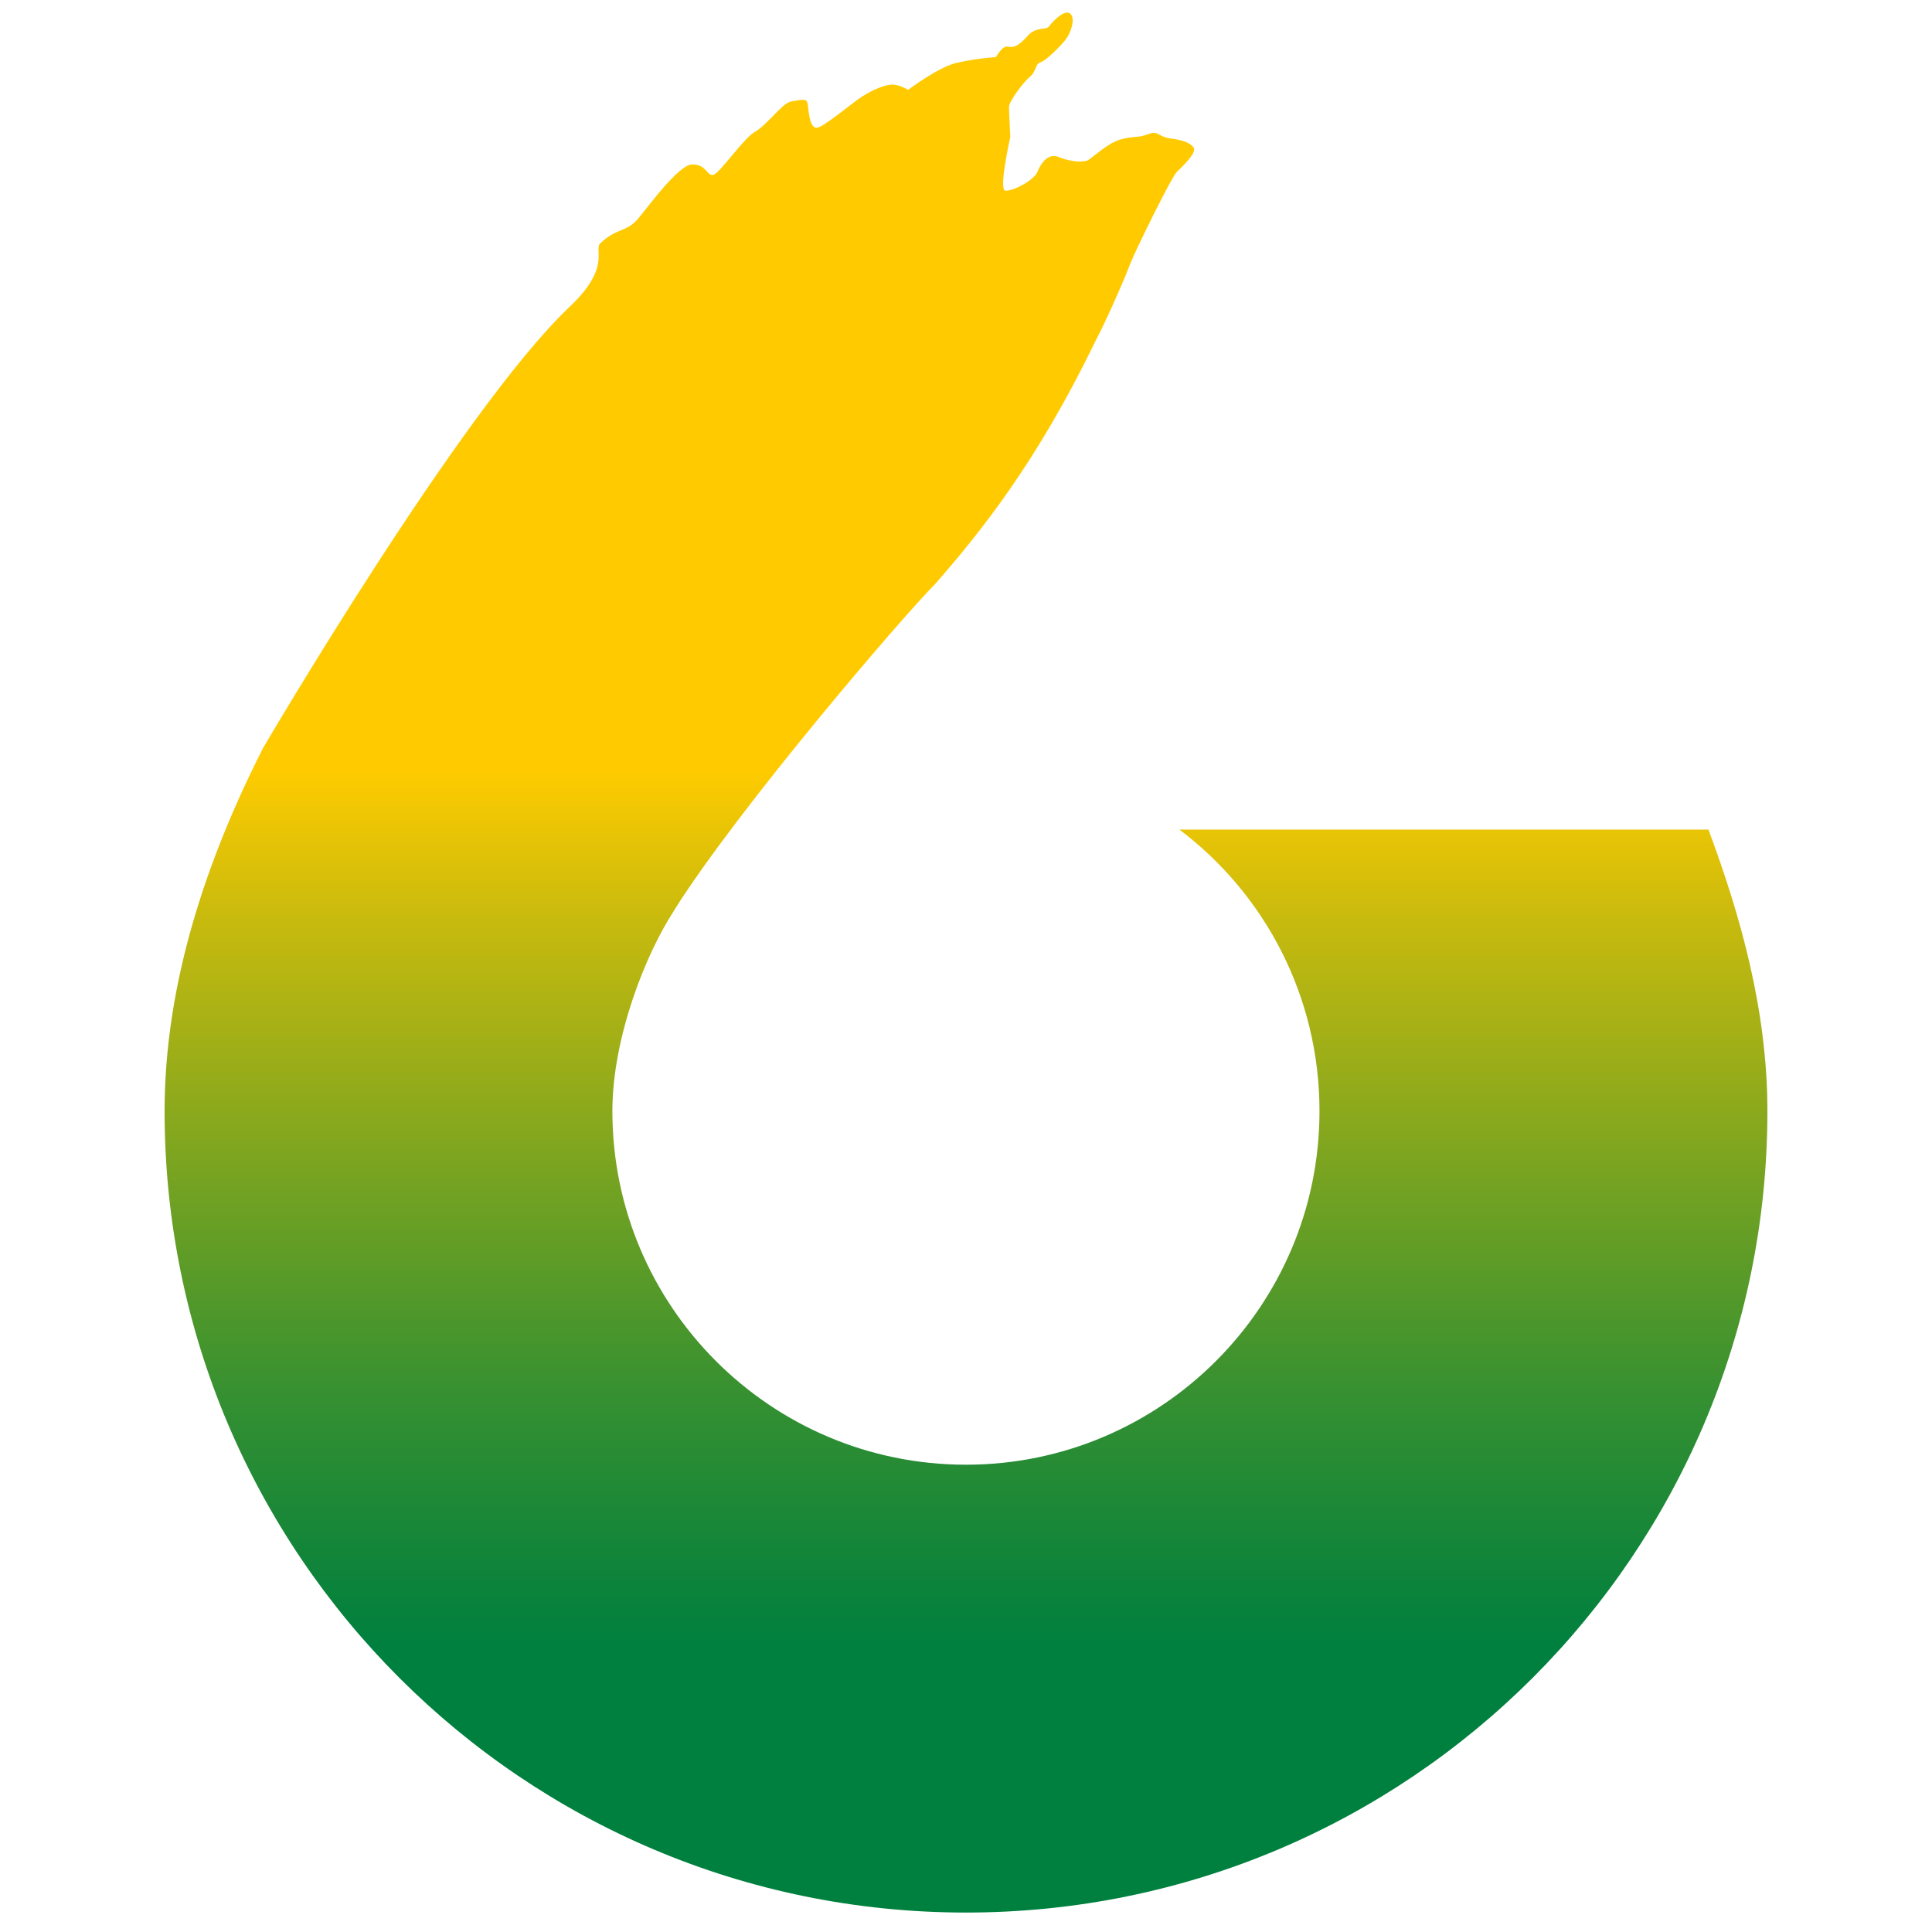
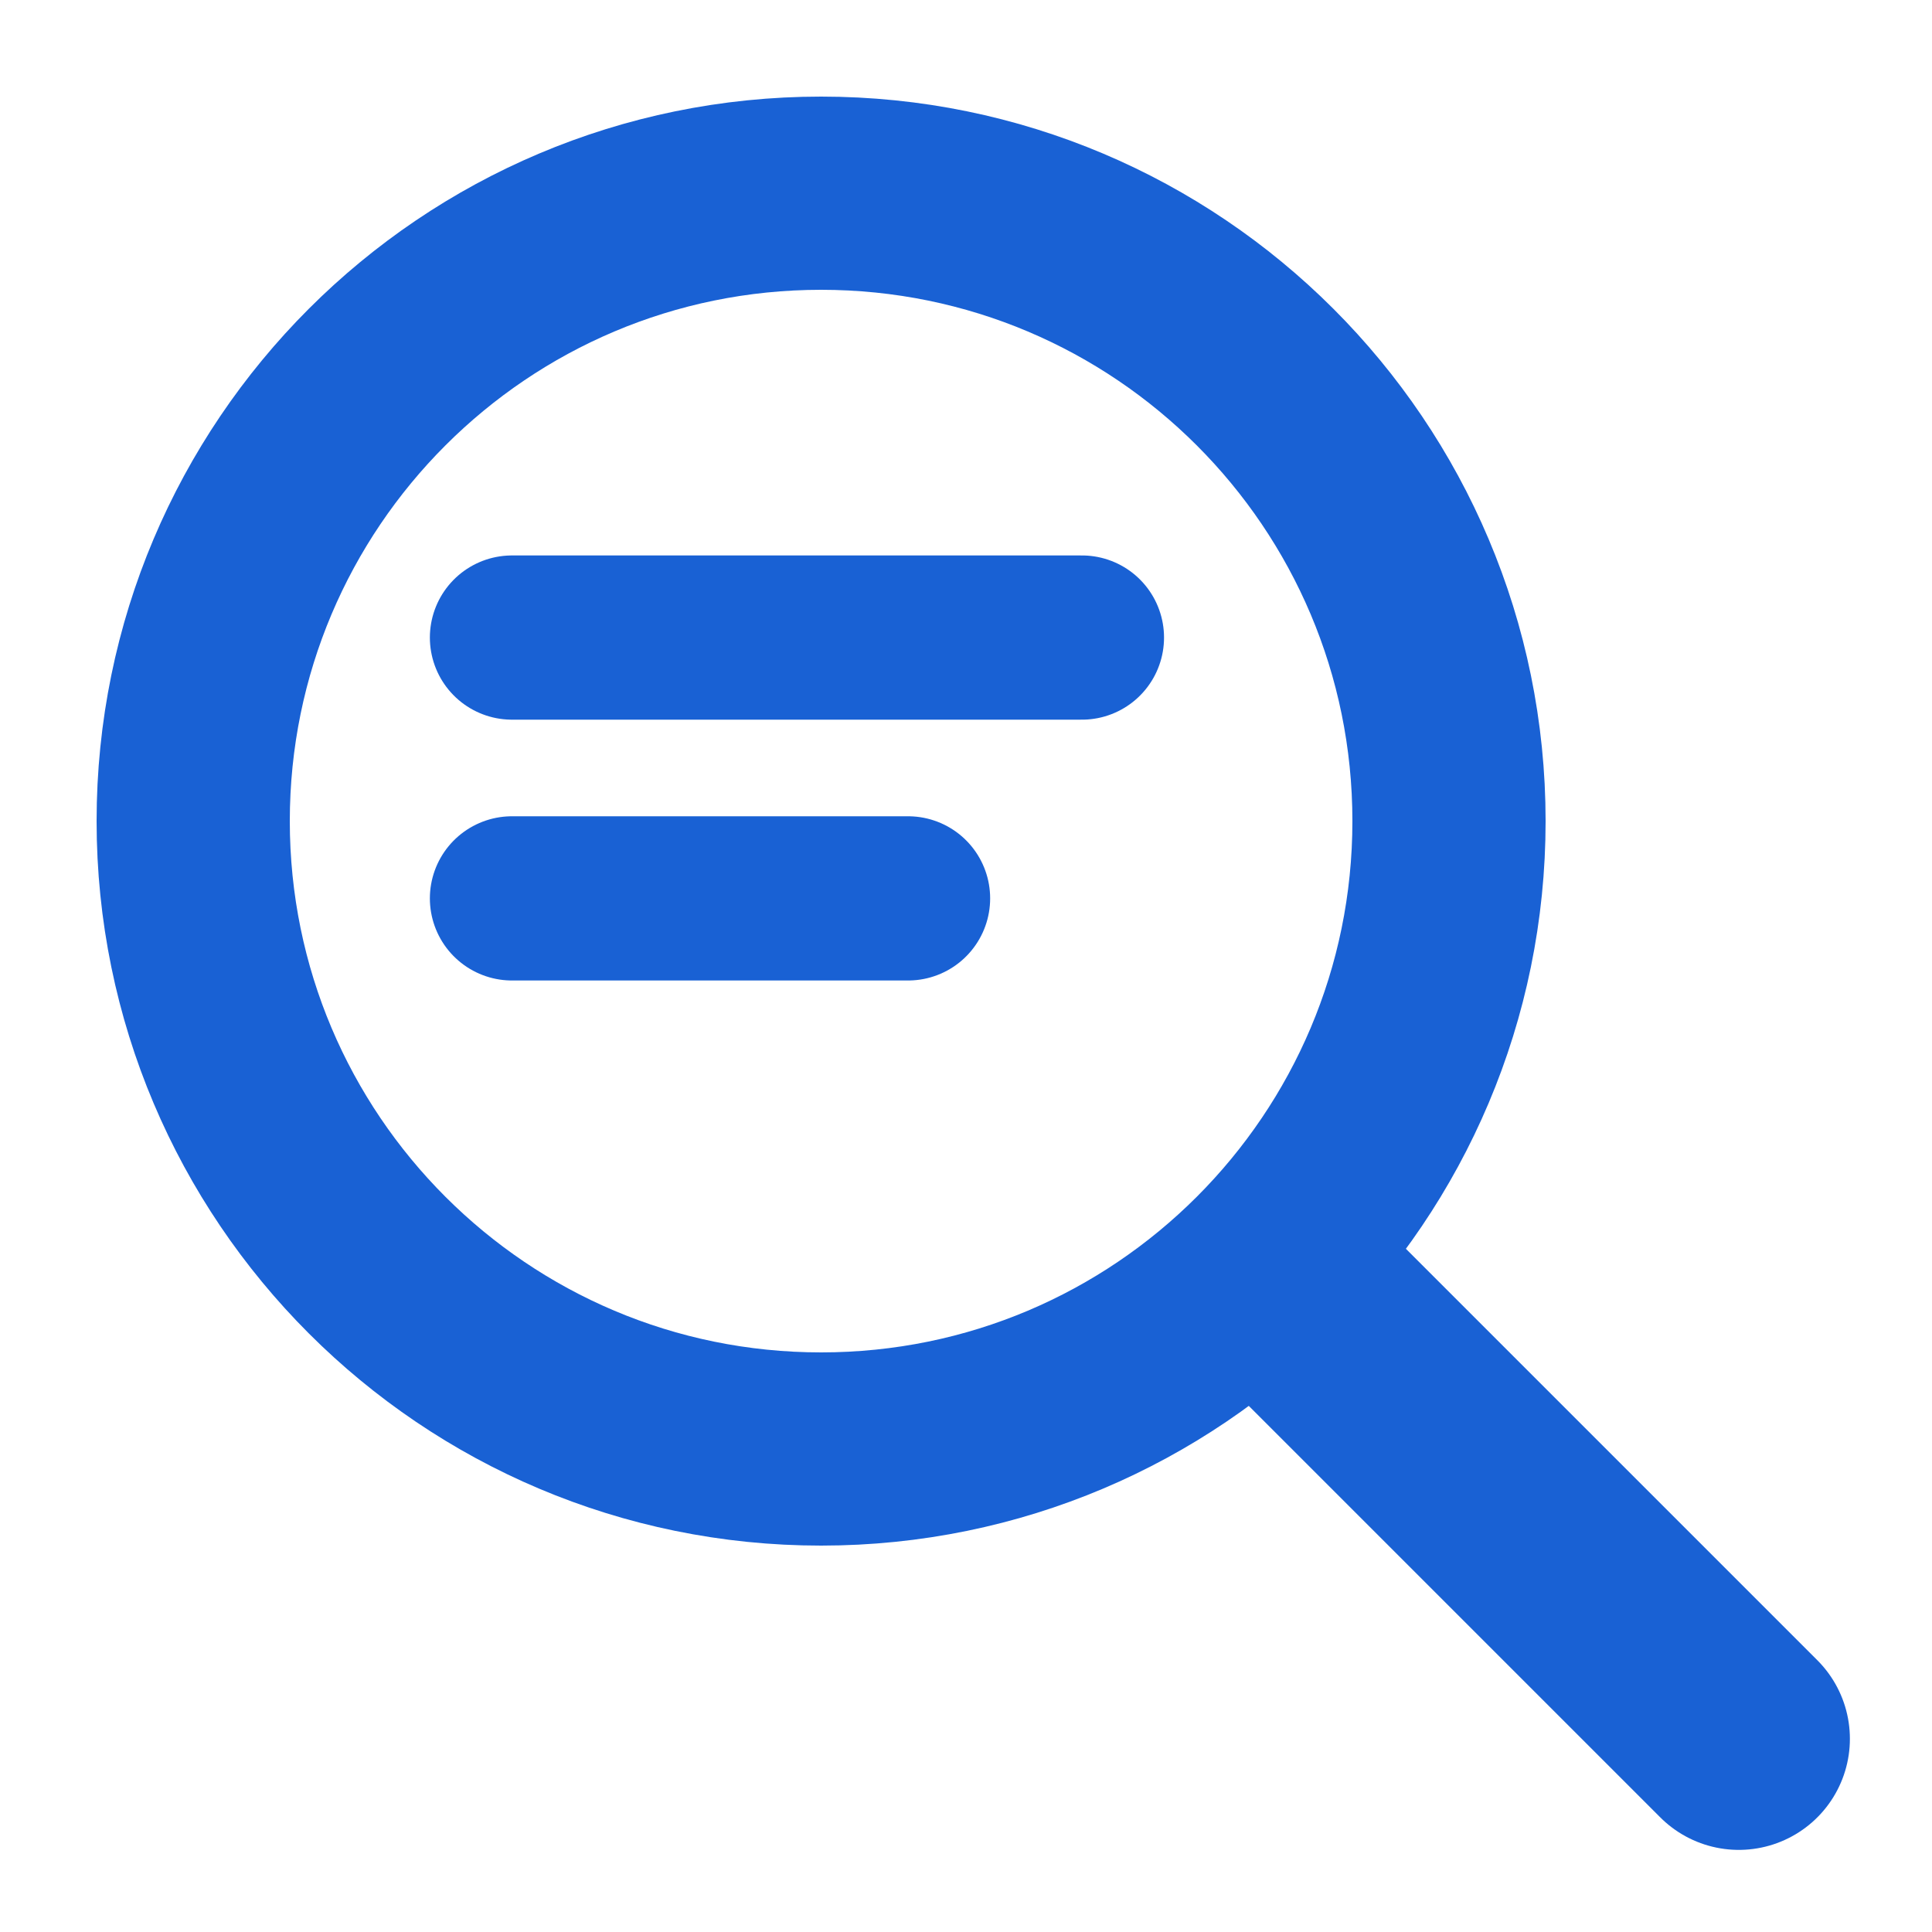
- <svg xmlns="http://www.w3.org/2000/svg" viewBox="0 0 310 310">
-   <defs>
-     <linearGradient id="fnr-favicon-gradient" gradientUnits="userSpaceOnUse" gradientTransform="translate(0 254)" x1="155" y1="-252.39" x2="155" y2="52.49">
-       <stop offset=".4" stop-color="#ffcb00" />
-       <stop offset=".48" stop-color="#c7ba0e" />
-       <stop offset=".62" stop-color="#73a222" />
-       <stop offset=".73" stop-color="#359031" />
-       <stop offset=".82" stop-color="#0f843a" />
-       <stop offset=".86" stop-color="#00803e" />
-     </linearGradient>
-   </defs>
-   <path fill="url(#fnr-favicon-gradient)" d="M108.14,146.14c-4.41,6.72-9.88,20.17-9.88,32.15,0,31.31,25.42,56.73,56.73,56.73s56.73-25.42,56.73-56.73c0-18.49-8.82-34.88-22.48-45.18h84.89c5.25,14.08,9.46,29.21,9.46,45.18,0,71.02-57.57,128.59-128.59,128.59S26.41,249.31,26.41,178.29c0-20.8,6.93-40.76,15.76-58.2,0,0,31.73-54.21,49.17-70.81,6.93-6.51,3.78-9.25,5.04-10.3,2.73-2.52,4.2-1.68,6.09-3.99,1.89-2.31,6.51-8.61,8.61-8.61,2.31,0,2.31,1.89,3.36,1.68,1.05-.21,4.83-5.88,6.72-6.93,1.89-1.05,4.2-4.41,5.67-4.83,1.47-.21,2.52-.63,2.73.21.21.84.21,3.99,1.47,3.99,1.05,0,5.67-3.99,7.35-5.04,1.68-1.05,3.57-1.89,4.83-1.89,1.05,0,2.52.84,2.52.84,0,0,5.25-3.99,8.19-4.41,2.73-.63,5.88-.84,5.88-.84,0,0,1.05-1.89,1.89-1.68.84.21,1.68,0,3.15-1.68,1.47-1.68,3.15-.84,3.57-1.68.63-.84,2.52-2.73,3.36-1.89s0,3.15-.84,4.2c-.84,1.05-3.15,3.36-3.99,3.57-.84.21-.63,1.47-1.68,2.31-1.05.84-3.36,3.99-3.36,4.83s.21,4.83.21,4.83c0,0-1.89,8.4-.84,8.61,1.05.21,4.83-1.68,5.25-3.15.63-1.47,1.68-2.73,3.15-2.31,1.47.63,3.57,1.05,4.83.63,1.05-.63,3.15-2.73,5.25-3.36,2.31-.63,2.73-.21,4.41-.84s1.47.21,3.36.63c1.89.21,3.36.63,3.99,1.47.63.84-1.89,3.15-2.73,3.99-.84.84-6.72,12.82-7.35,14.5-.63,1.68-3.36,8.19-5.67,12.61-9.46,19.54-18.49,30.68-25.63,38.87-5.25,5.25-31.73,36.14-42.02,52.53Z" />
+ <svg xmlns="http://www.w3.org/2000/svg" viewBox="0 0 20 20" fill="none" stroke="#1961D4" stroke-linecap="round" stroke-linejoin="round">
+   <circle cx="8.5" cy="8.5" r="6.5" stroke-width="2" />
+   <line x1="5.3" y1="6.6" x2="11.2" y2="6.6" stroke-width="1.7" />
+   <line x1="5.3" y1="9.3" x2="9.4" y2="9.3" stroke-width="1.7" />
+   <line x1="13.3" y1="13.3" x2="18" y2="18" stroke-width="2.3" />
</svg>
